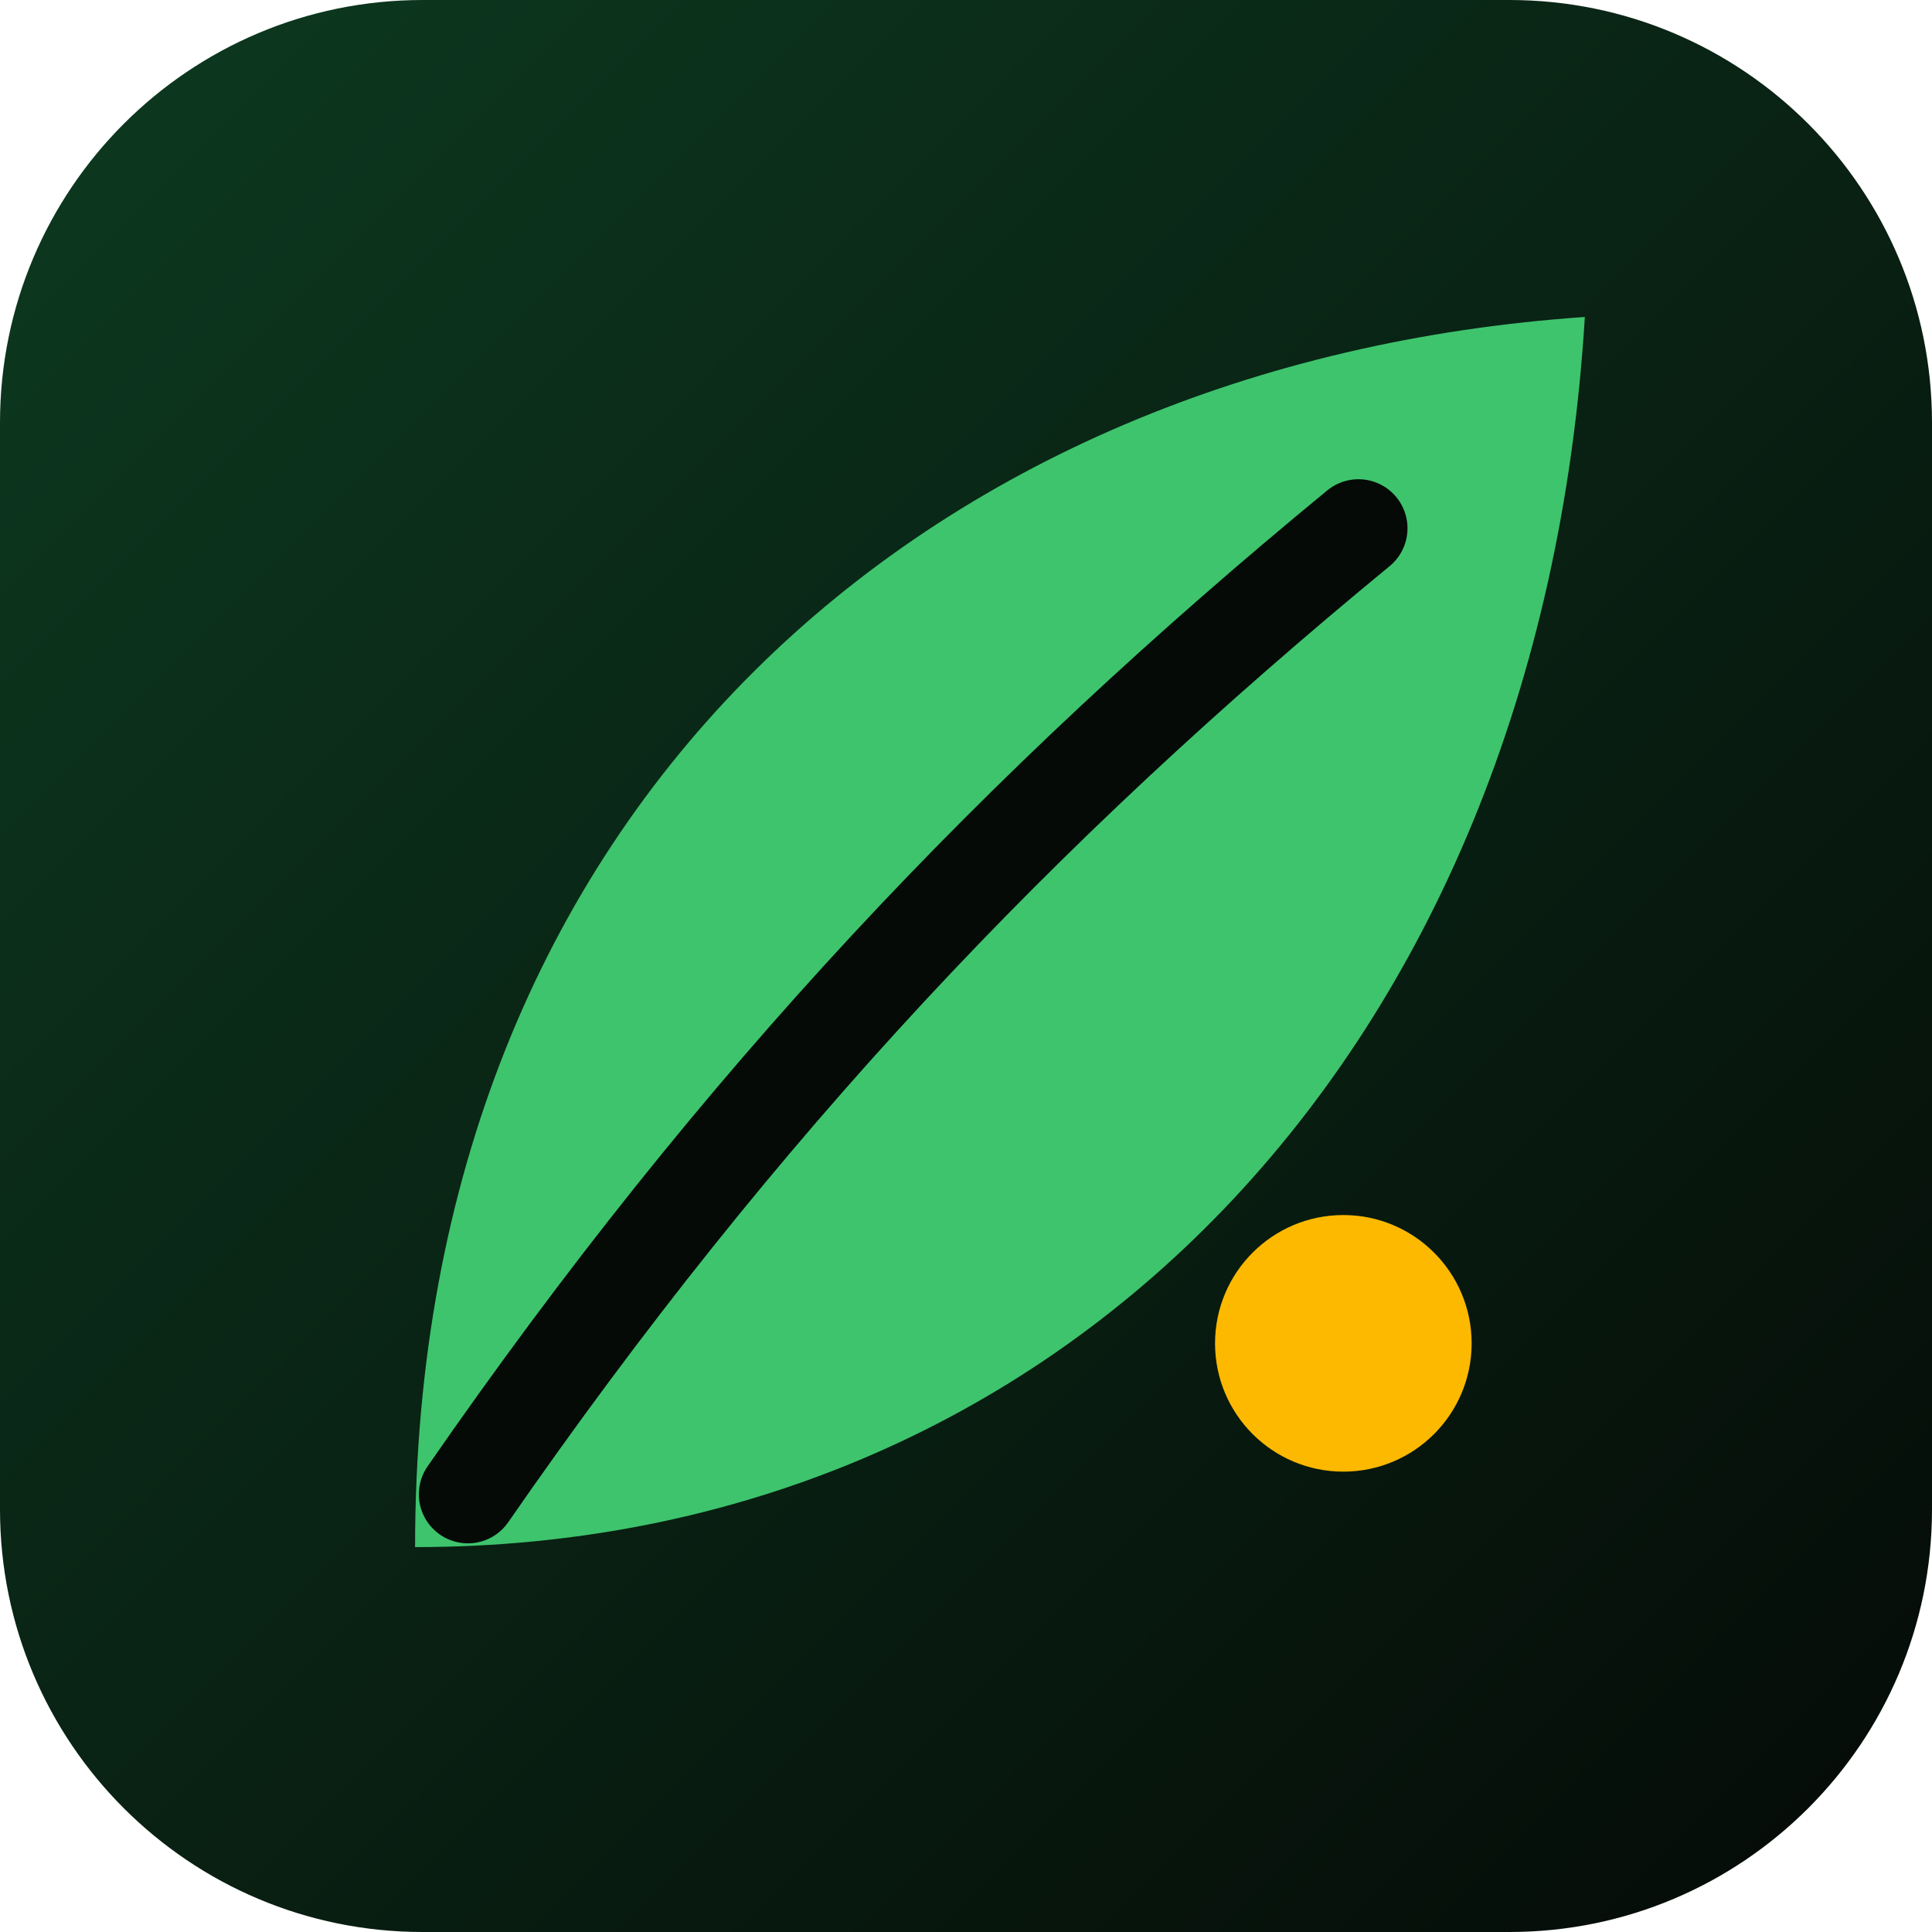
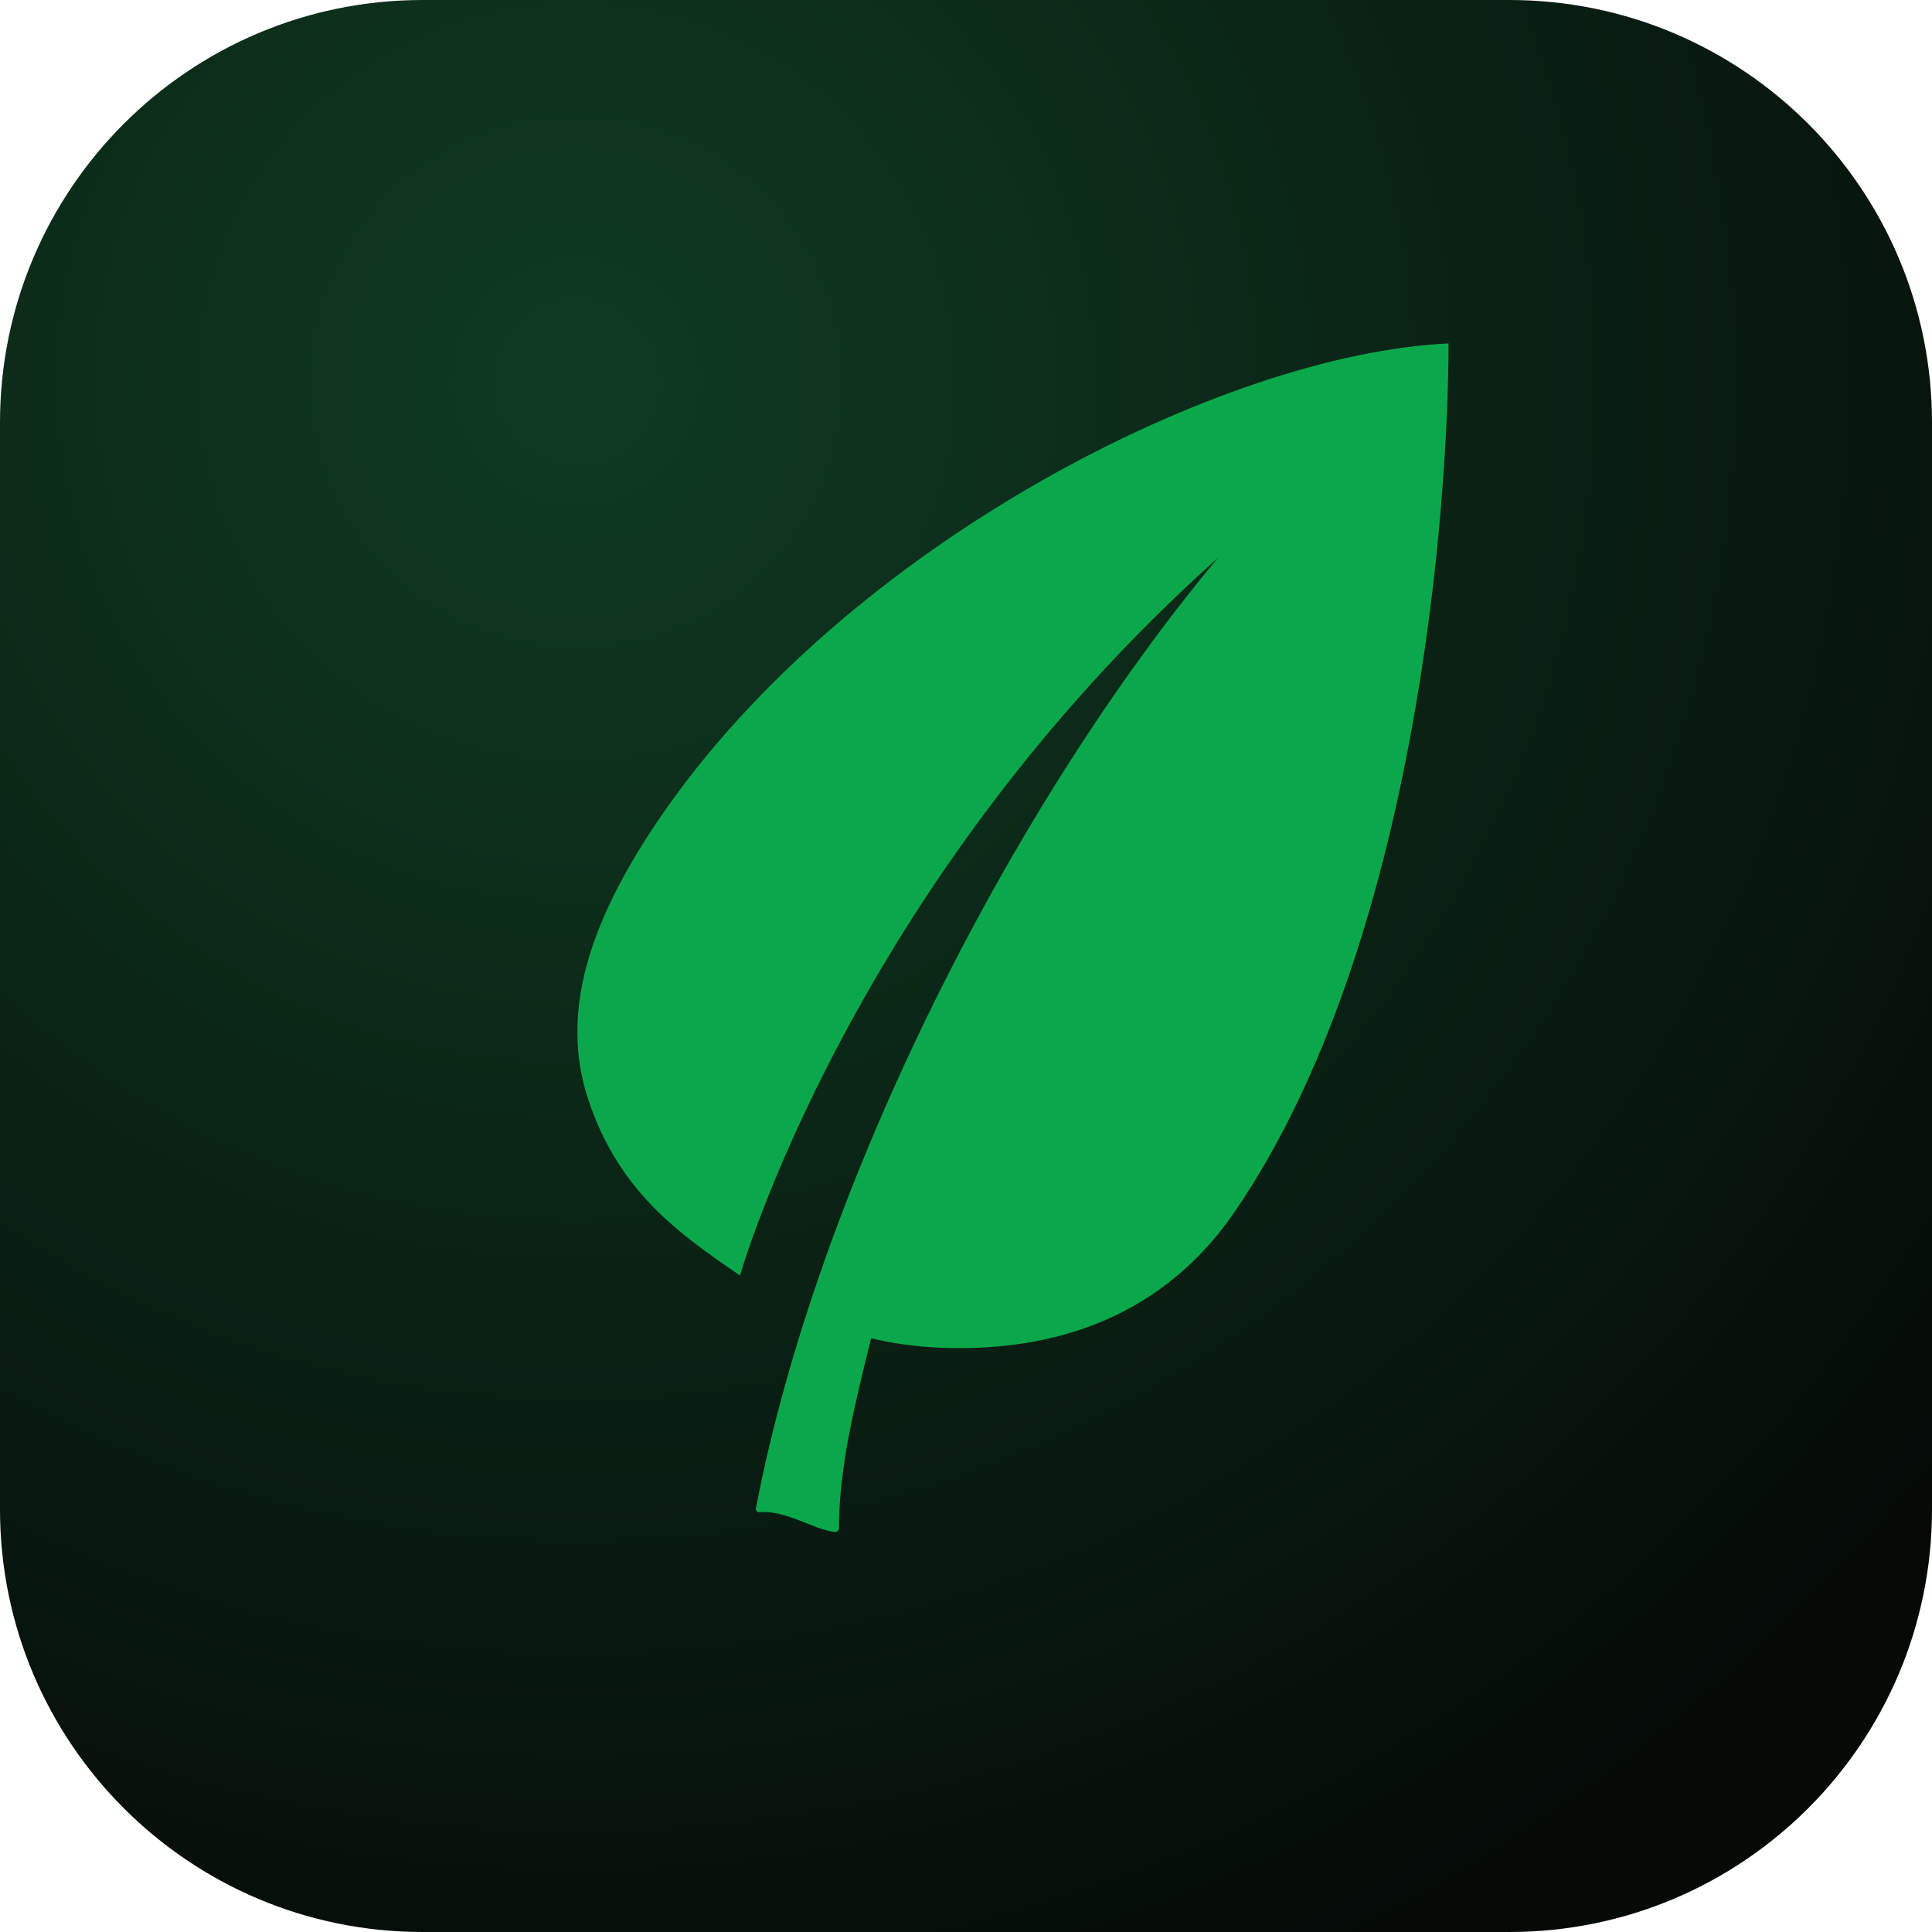
<svg xmlns="http://www.w3.org/2000/svg" viewBox="0 0 512 512">
  <defs>
-     <linearGradient id="g" x1="0" y1="0" x2="1" y2="1">
-       <stop offset="0" stop-color="#0d3a20" />
+     <radialGradient id="g" cx="30%" cy="20%" r="90%">
+       <stop offset="0" stop-color="#0f3b22" />
      <stop offset="1" stop-color="#050a07" />
-     </linearGradient>
+     </radialGradient>
  </defs>
  <rect width="512" height="512" rx="112" fill="url(#g)" />
-   <path d="M110 410C110 214 246 96 420 84c-12 196-140 326-310 326z" fill="#3ec46d" />
-   <path d="M124 396C196 292 270 214 360 140" stroke="#050a07" stroke-width="26" stroke-linecap="round" fill="none" />
-   <circle cx="356" cy="356" r="34" fill="#fcb900" />
+   <g transform="translate(150 86) scale(2.9)">
+     <path d="M80.65,1.73c-.03,14.79-2.85,54.9-19.5,79.29-7.24,10.61-18.05,12.9-27.2,12.47-2.07-.1-4.1-.38-6.07-.85-1.39,5.65-2.93,11.65-2.94,17.34,0,.21-.18.39-.4.36-1.89-.21-4.42-2.01-6.88-1.81-.19.02-.35-.16-.31-.35,5.65-29.4,23.39-64.3,42.22-86.85C26.03,51.28,15.9,86.9,15.9,86.9c-5.66-3.86-11.11-7.72-13.88-16.11-2.5-7.57-.2-15.82,6.53-25.67C25.68,20.01,60.12,2.65,80.65,1.73Z" fill="#0ba74b" />
+   </g>
</svg>
